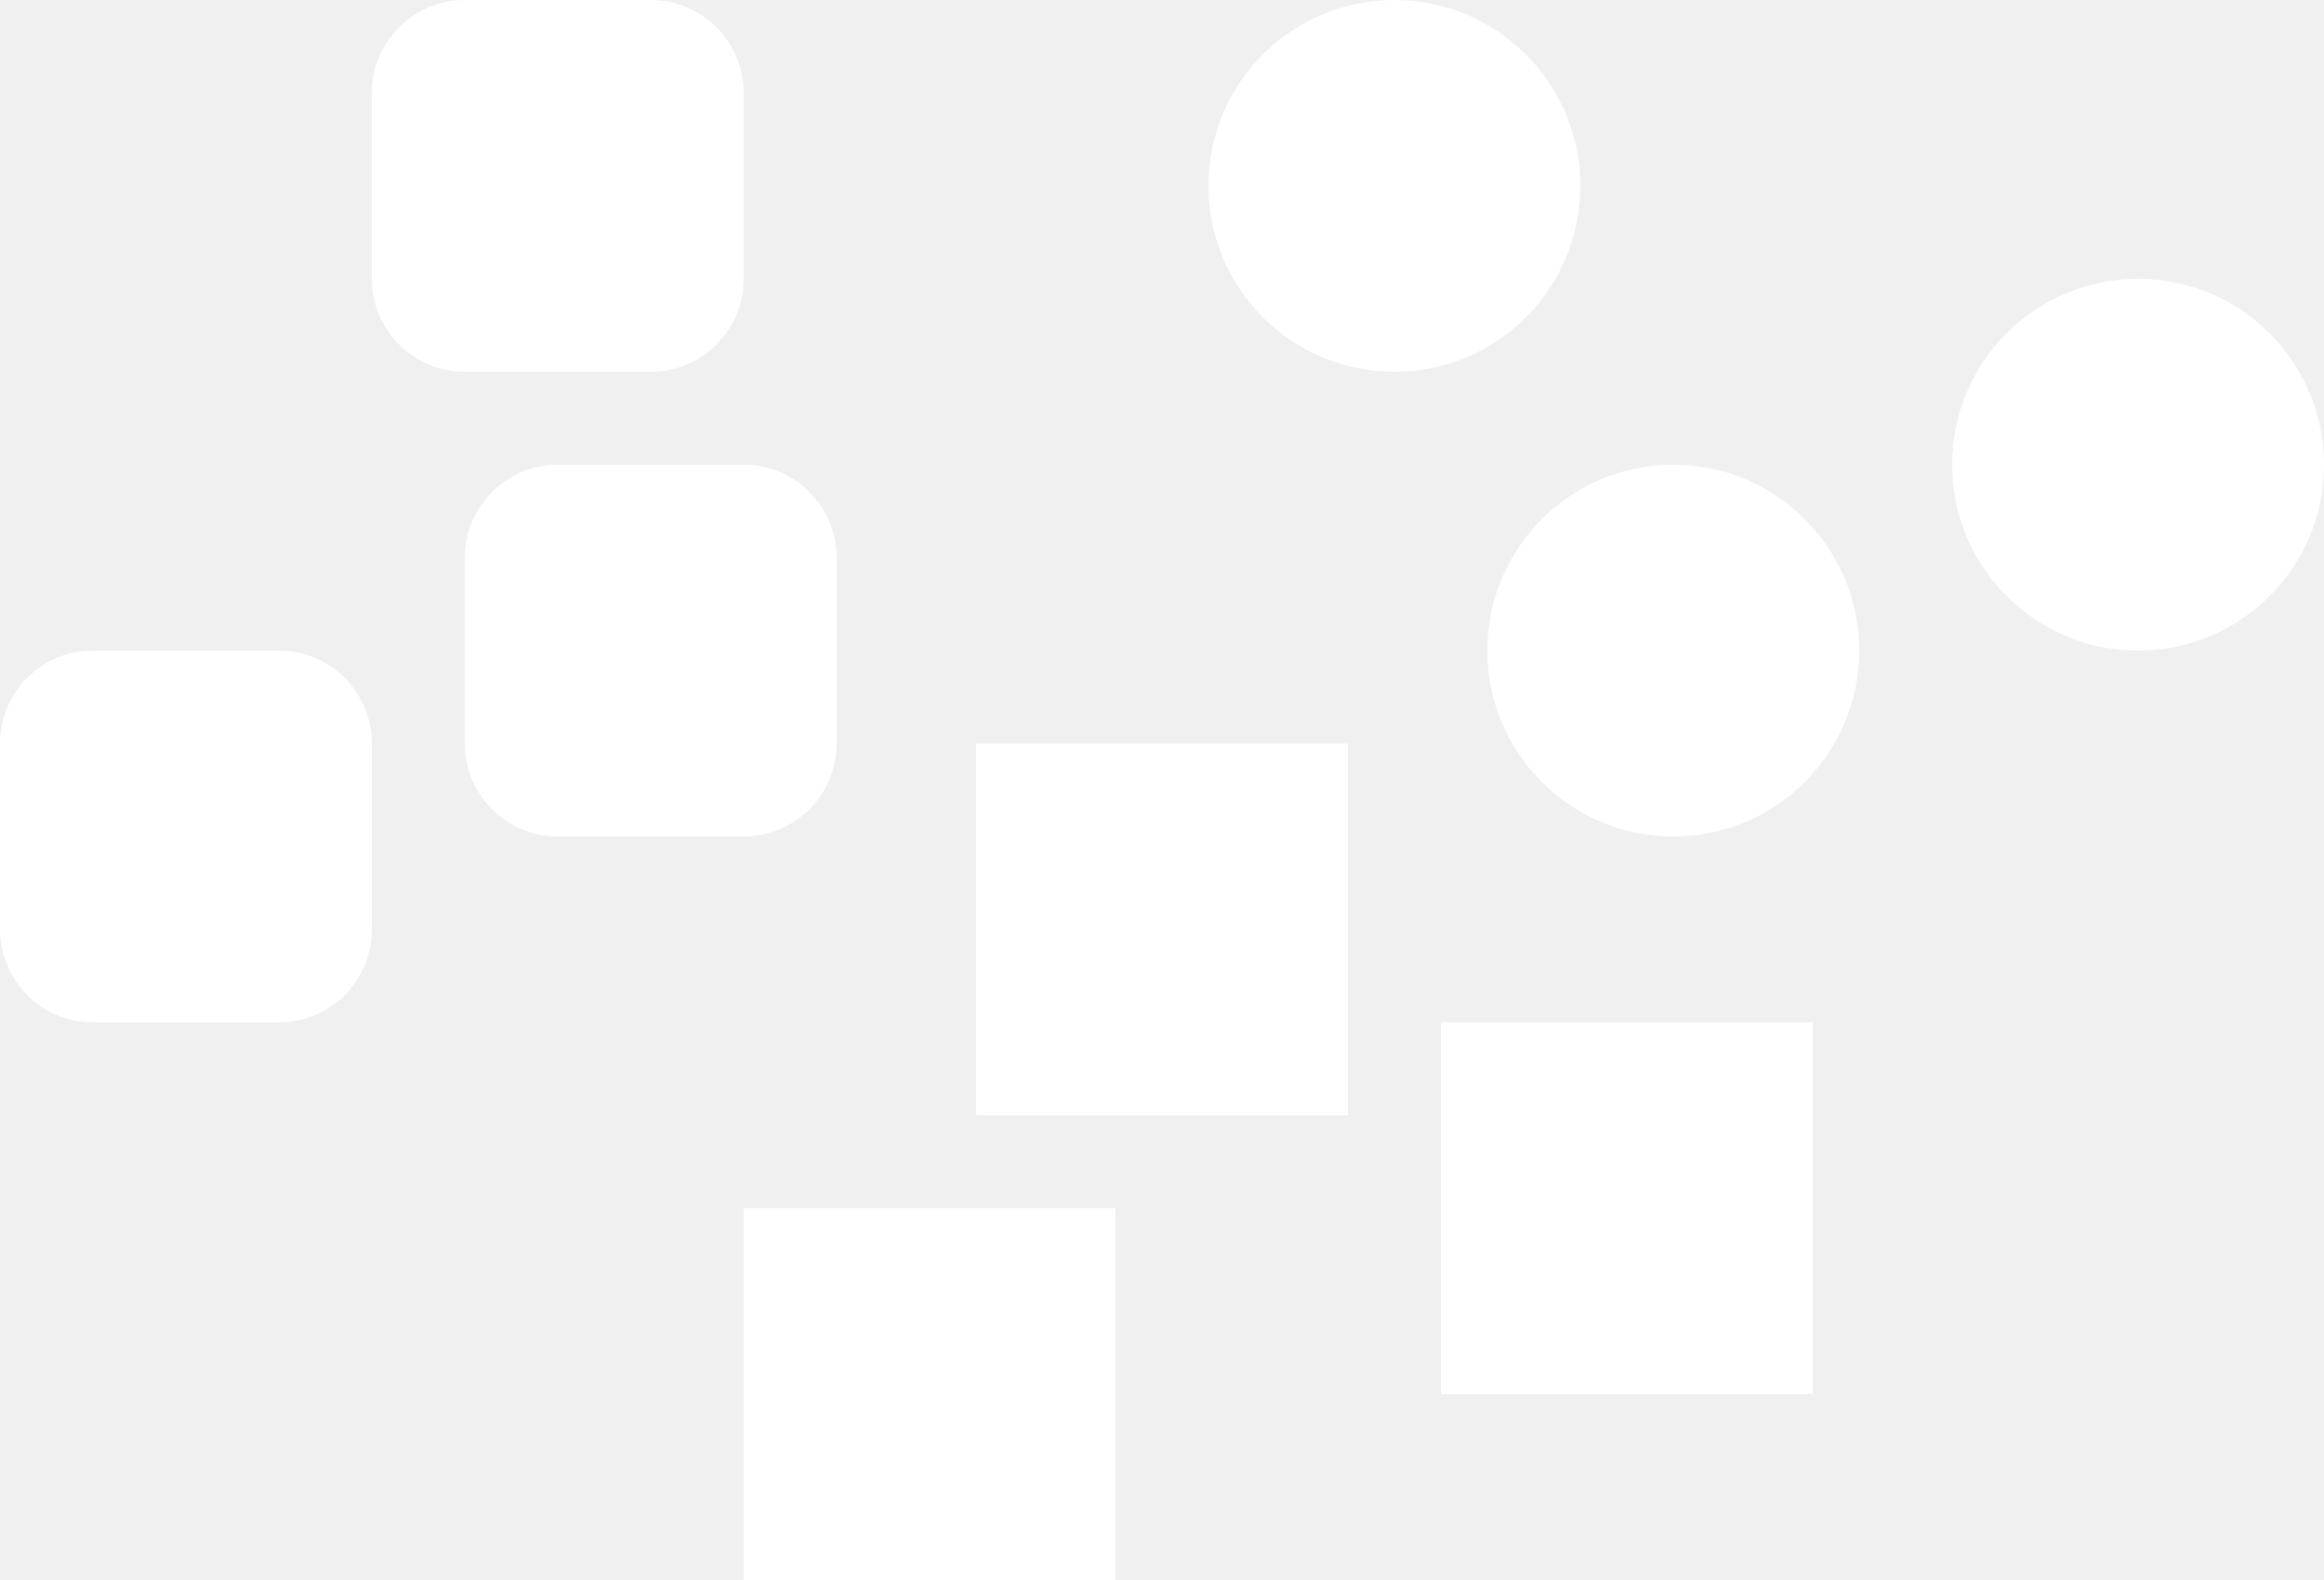
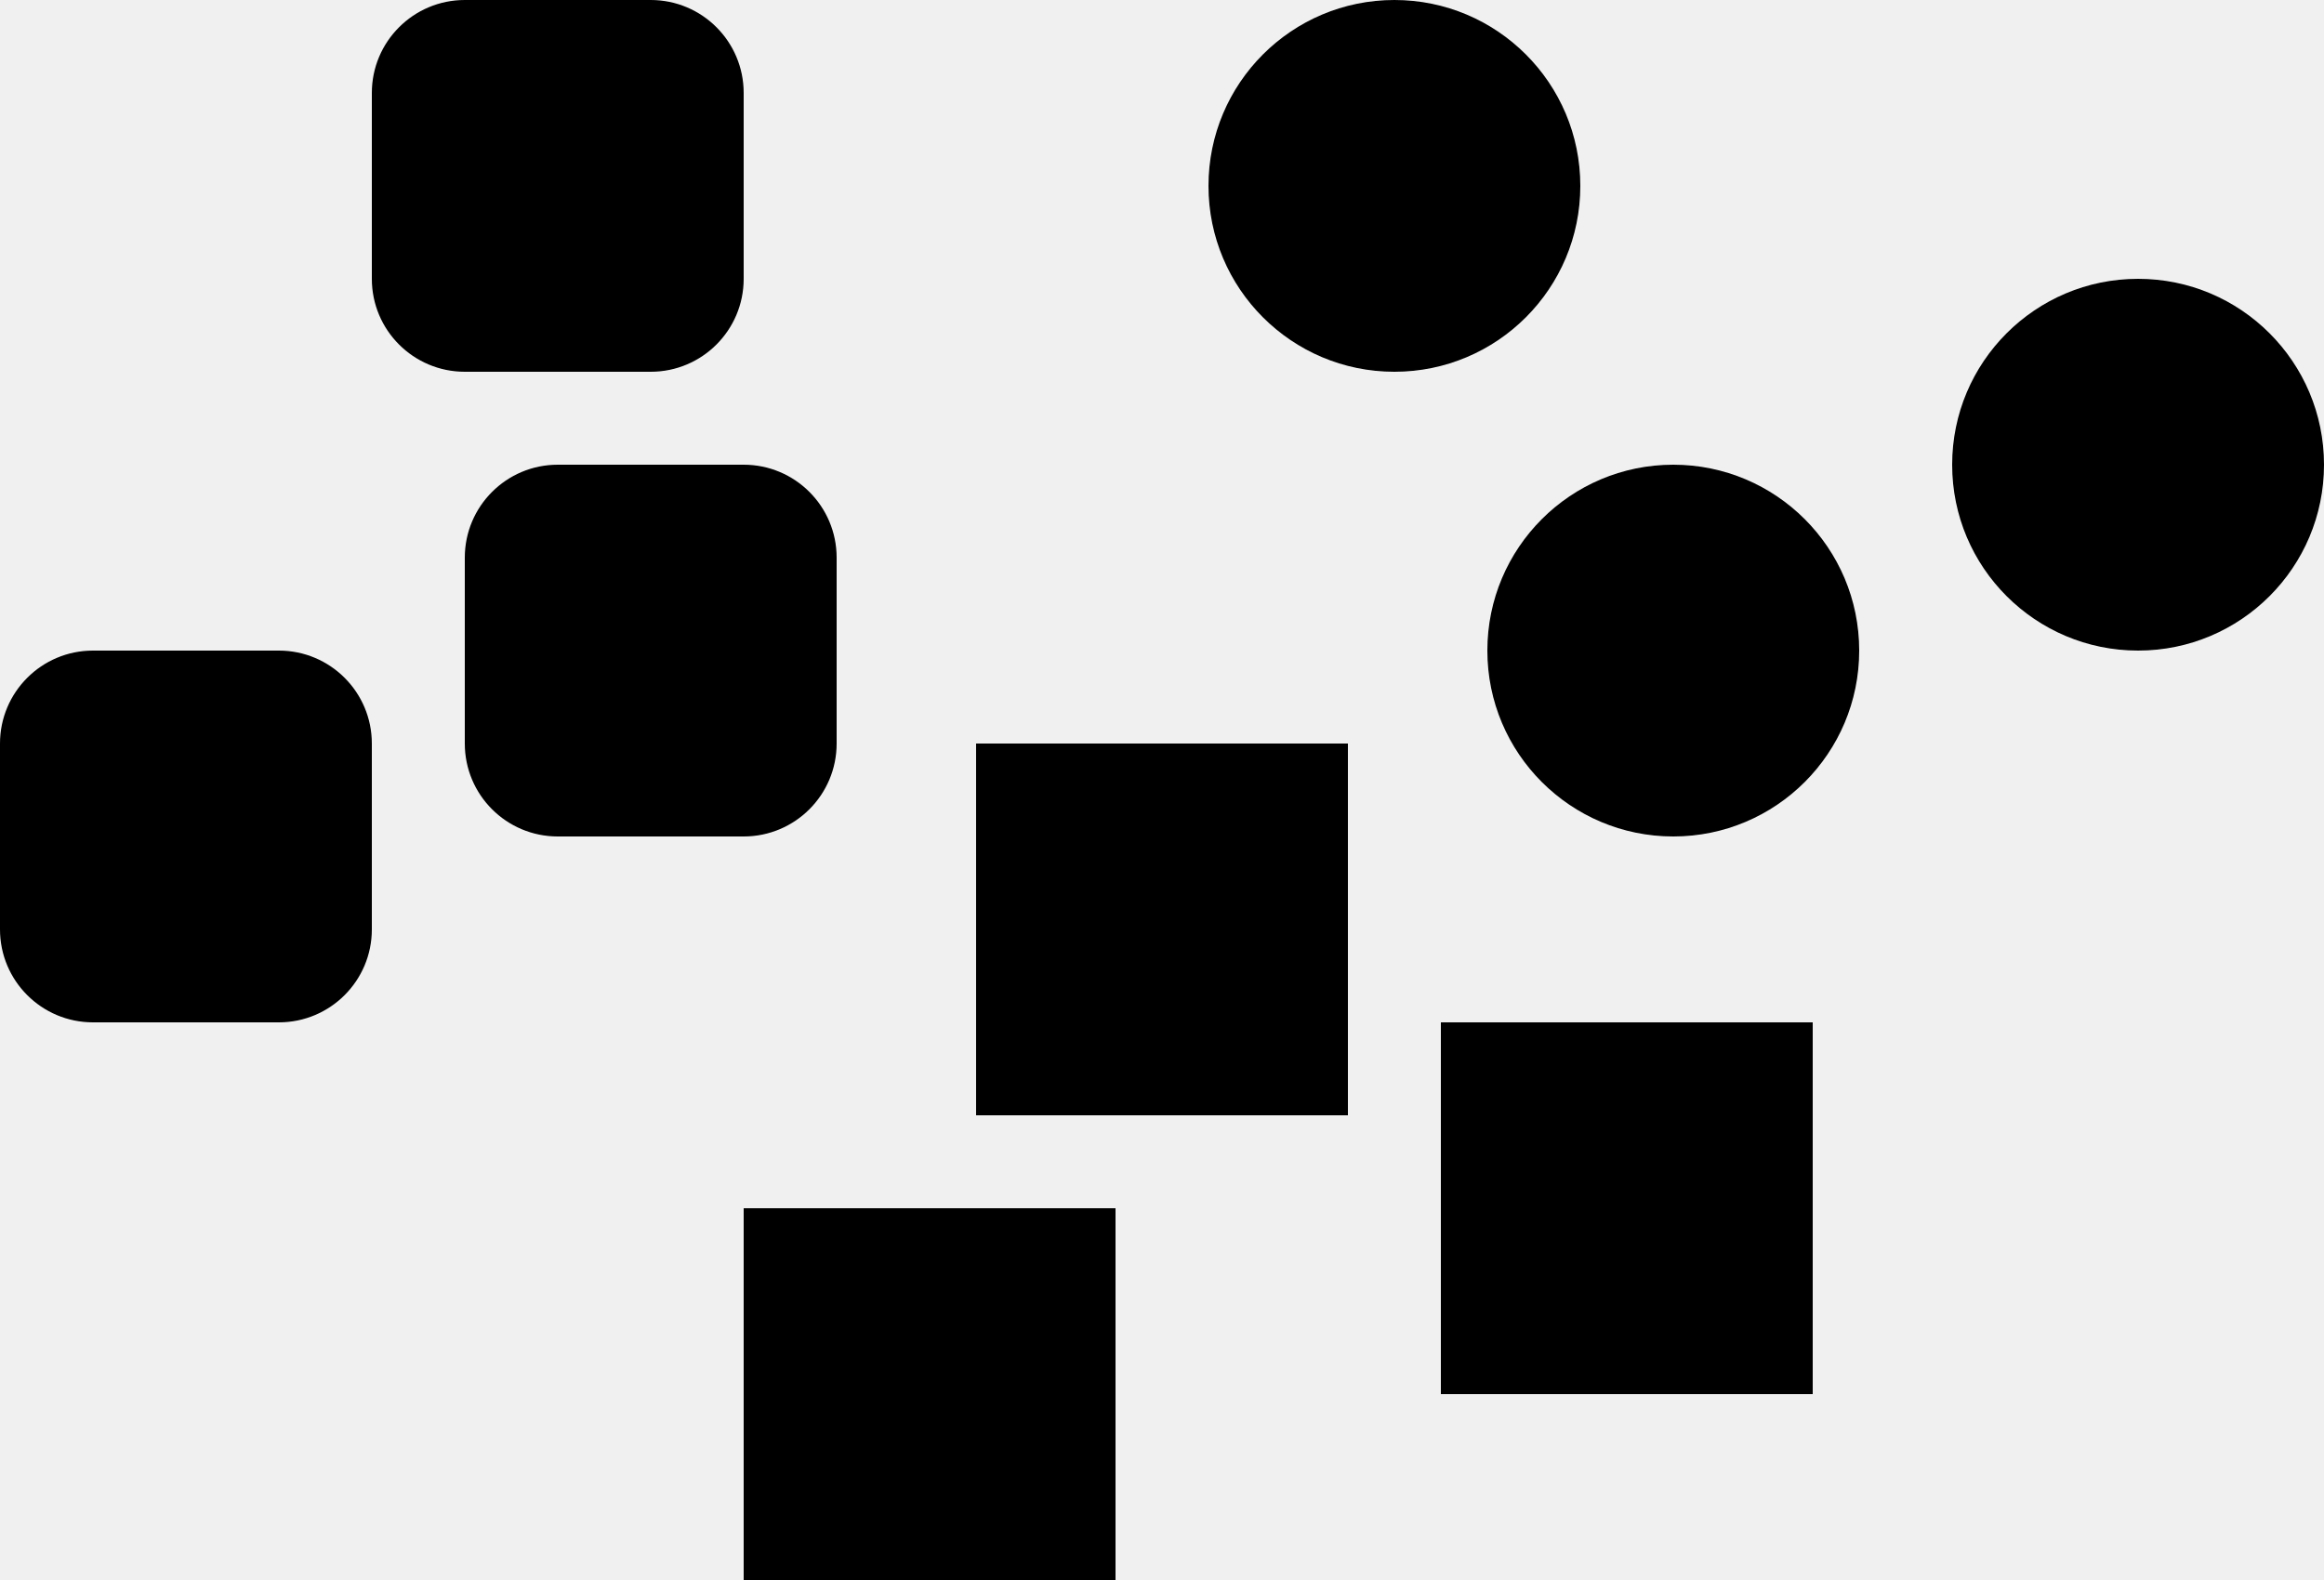
<svg xmlns="http://www.w3.org/2000/svg" width="25" height="17" viewBox="0 0 25 17">
  <g id="Group_343" data-name="Group 343" transform="translate(-106 -510)">
    <g id="Group_340" data-name="Group 340">
      <g id="Group_338" data-name="Group 338" transform="translate(-20 39)">
-         <rect id="Rectangle_414" data-name="Rectangle 414" width="4" height="4" rx="1" transform="translate(130 471)" fill="#fff" />
-         <rect id="Rectangle_417" data-name="Rectangle 417" width="4" height="4" rx="1" transform="translate(131 476)" fill="#fff" />
-         <rect id="Rectangle_425" data-name="Rectangle 425" width="4" height="4" rx="1" transform="translate(126 478)" fill="#fff" />
+         <rect id="Rectangle_414" data-name="Rectangle 414" width="4" height="4" rx="1" transform="translate(130 471)" fill="#000" />
+         <rect id="Rectangle_417" data-name="Rectangle 417" width="4" height="4" rx="1" transform="translate(131 476)" fill="#000" />
+         <rect id="Rectangle_425" data-name="Rectangle 425" width="4" height="4" rx="1" transform="translate(126 478)" fill="#000" />
      </g>
      <g id="Group_337" data-name="Group 337" transform="translate(-21.5 39)">
-         <rect id="Rectangle_420" data-name="Rectangle 420" width="4" height="4" transform="translate(143 482)" fill="#fff" />
-         <rect id="Rectangle_426" data-name="Rectangle 426" width="4" height="4" transform="translate(135.5 484)" fill="#fff" />
-         <rect id="Rectangle_421" data-name="Rectangle 421" width="4" height="4" transform="translate(138 479)" fill="#fff" />
+         <rect id="Rectangle_420" data-name="Rectangle 420" width="4" height="4" transform="translate(143 482)" fill="#000" />
+         <rect id="Rectangle_426" data-name="Rectangle 426" width="4" height="4" transform="translate(135.5 484)" fill="#000" />
+         <rect id="Rectangle_421" data-name="Rectangle 421" width="4" height="4" transform="translate(138 479)" fill="#000" />
      </g>
      <g id="Group_339" data-name="Group 339" transform="translate(-21 39)">
-         <rect id="Rectangle_424" data-name="Rectangle 424" width="4" height="4" rx="2" transform="translate(140 471)" fill="#fff" />
-         <rect id="Rectangle_423" data-name="Rectangle 423" width="4" height="4" rx="2" transform="translate(143 476)" fill="#fff" />
-         <rect id="Rectangle_418" data-name="Rectangle 418" width="4" height="4" rx="2" transform="translate(148 474)" fill="#fff" />
+         <rect id="Rectangle_424" data-name="Rectangle 424" width="4" height="4" rx="2" transform="translate(140 471)" fill="#000" />
+         <rect id="Rectangle_423" data-name="Rectangle 423" width="4" height="4" rx="2" transform="translate(143 476)" fill="#000" />
+         <rect id="Rectangle_418" data-name="Rectangle 418" width="4" height="4" rx="2" transform="translate(148 474)" fill="#000" />
      </g>
    </g>
  </g>
</svg>
